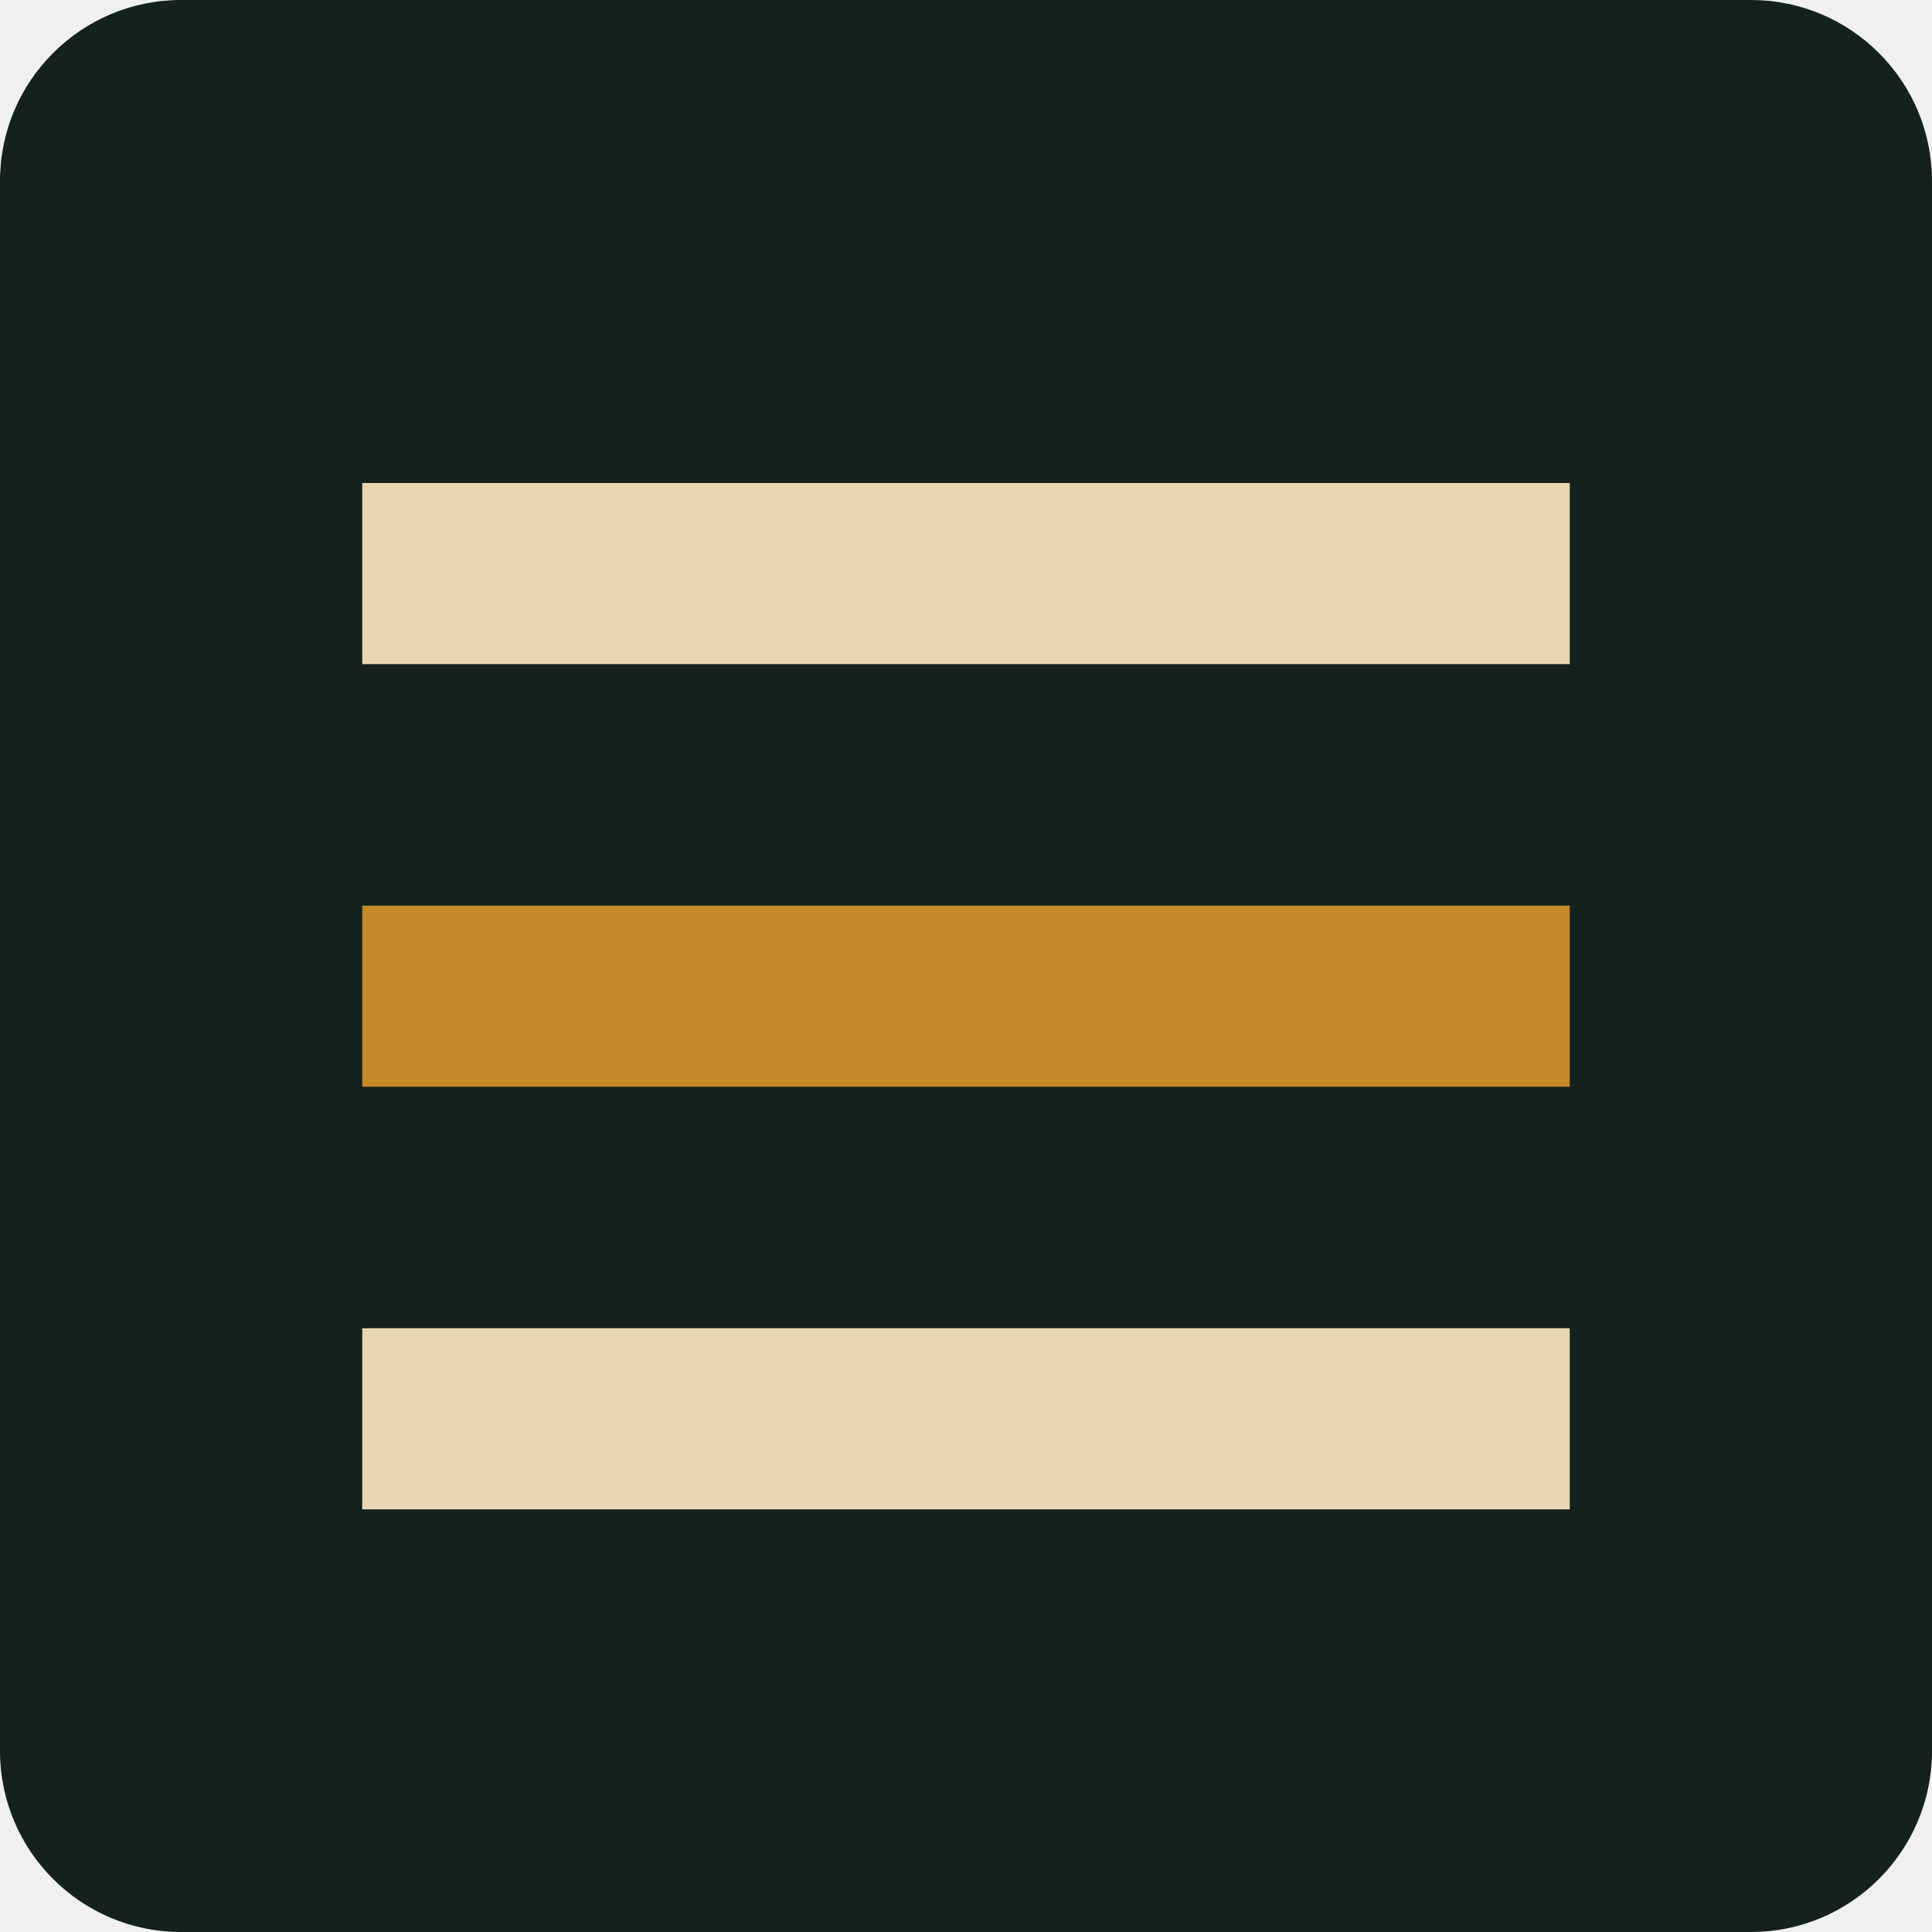
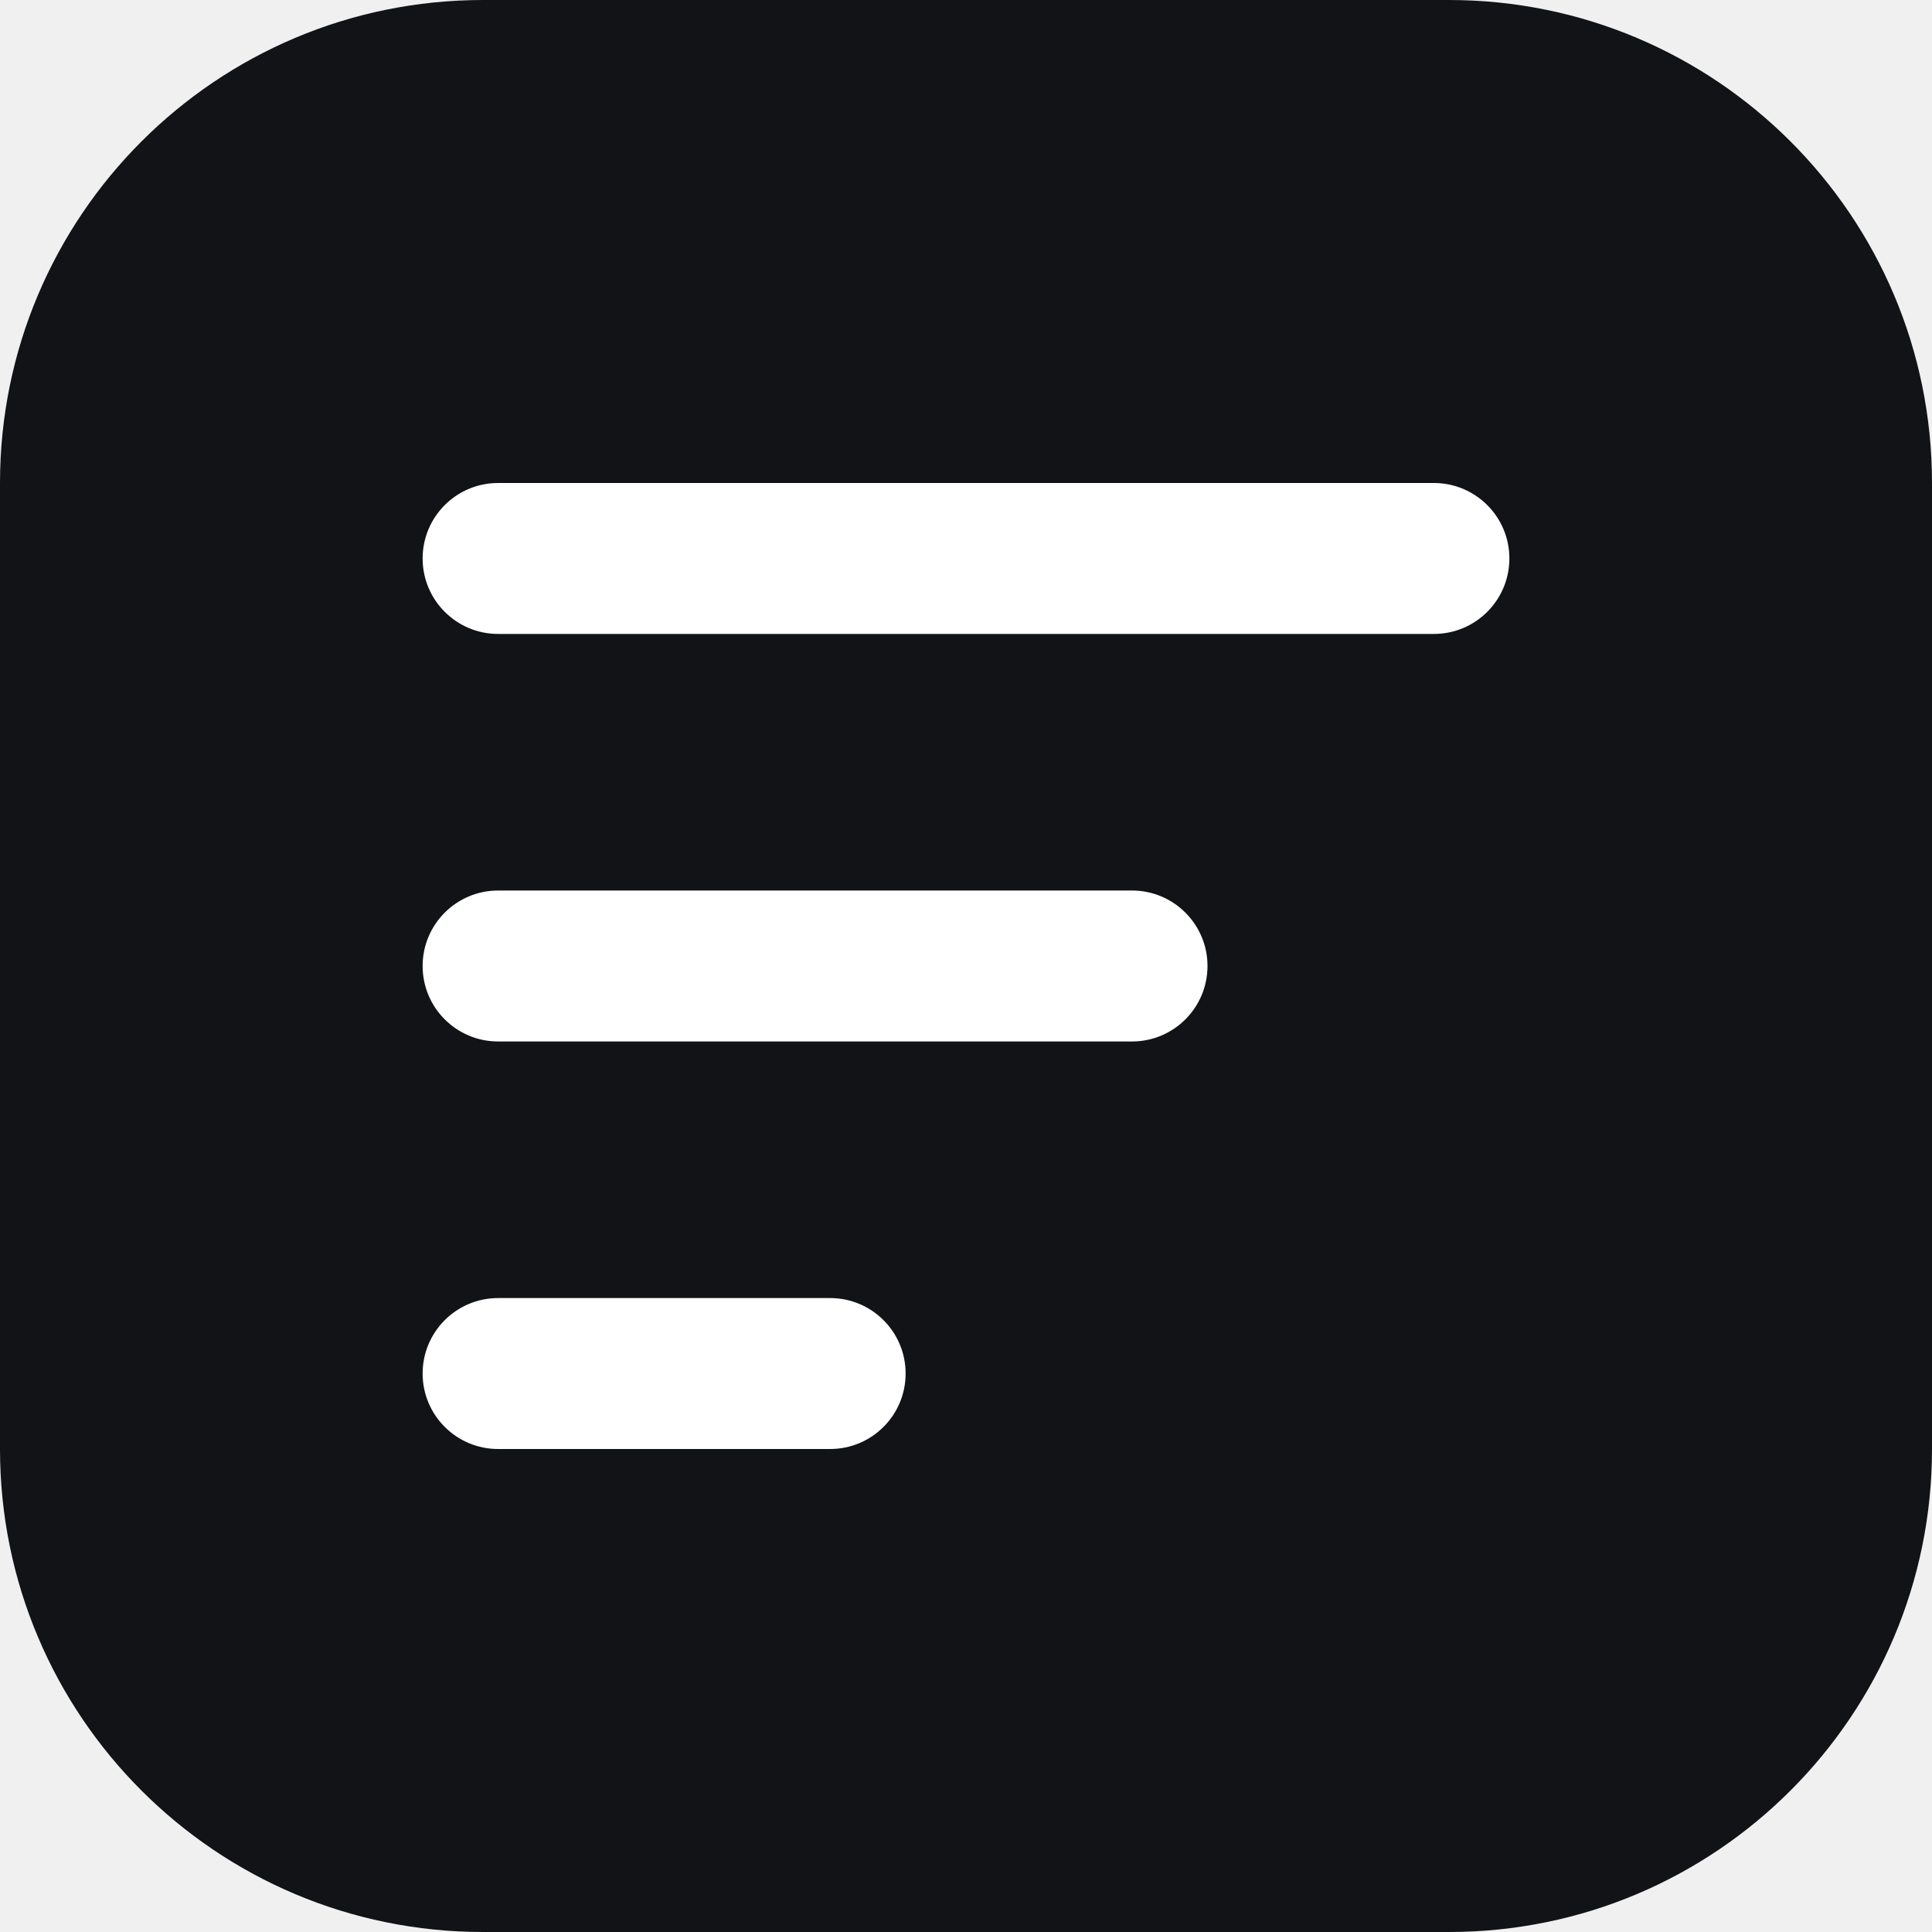
<svg xmlns="http://www.w3.org/2000/svg" viewBox="0 0 32 32">
-   <rect width="32" height="32" rx="3" fill="#14211c" />
-   <rect x="6" y="8" width="20" height="3" fill="#e7d7b1" />
-   <rect x="6" y="15" width="20" height="3" fill="#c48a2a" />
-   <rect x="6" y="22" width="20" height="3" fill="#e7d7b1" />
+   <rect width="32" height="32" rx="8" fill="#121316" />
+   <rect x="7" y="8" width="18" height="2.5" rx="1.25" fill="#fff" />
+   <rect x="7" y="14.75" width="13" height="2.5" rx="1.25" fill="#fff" />
+   <rect x="7" y="21.5" width="8" height="2.5" rx="1.25" fill="#fff" />
</svg>
